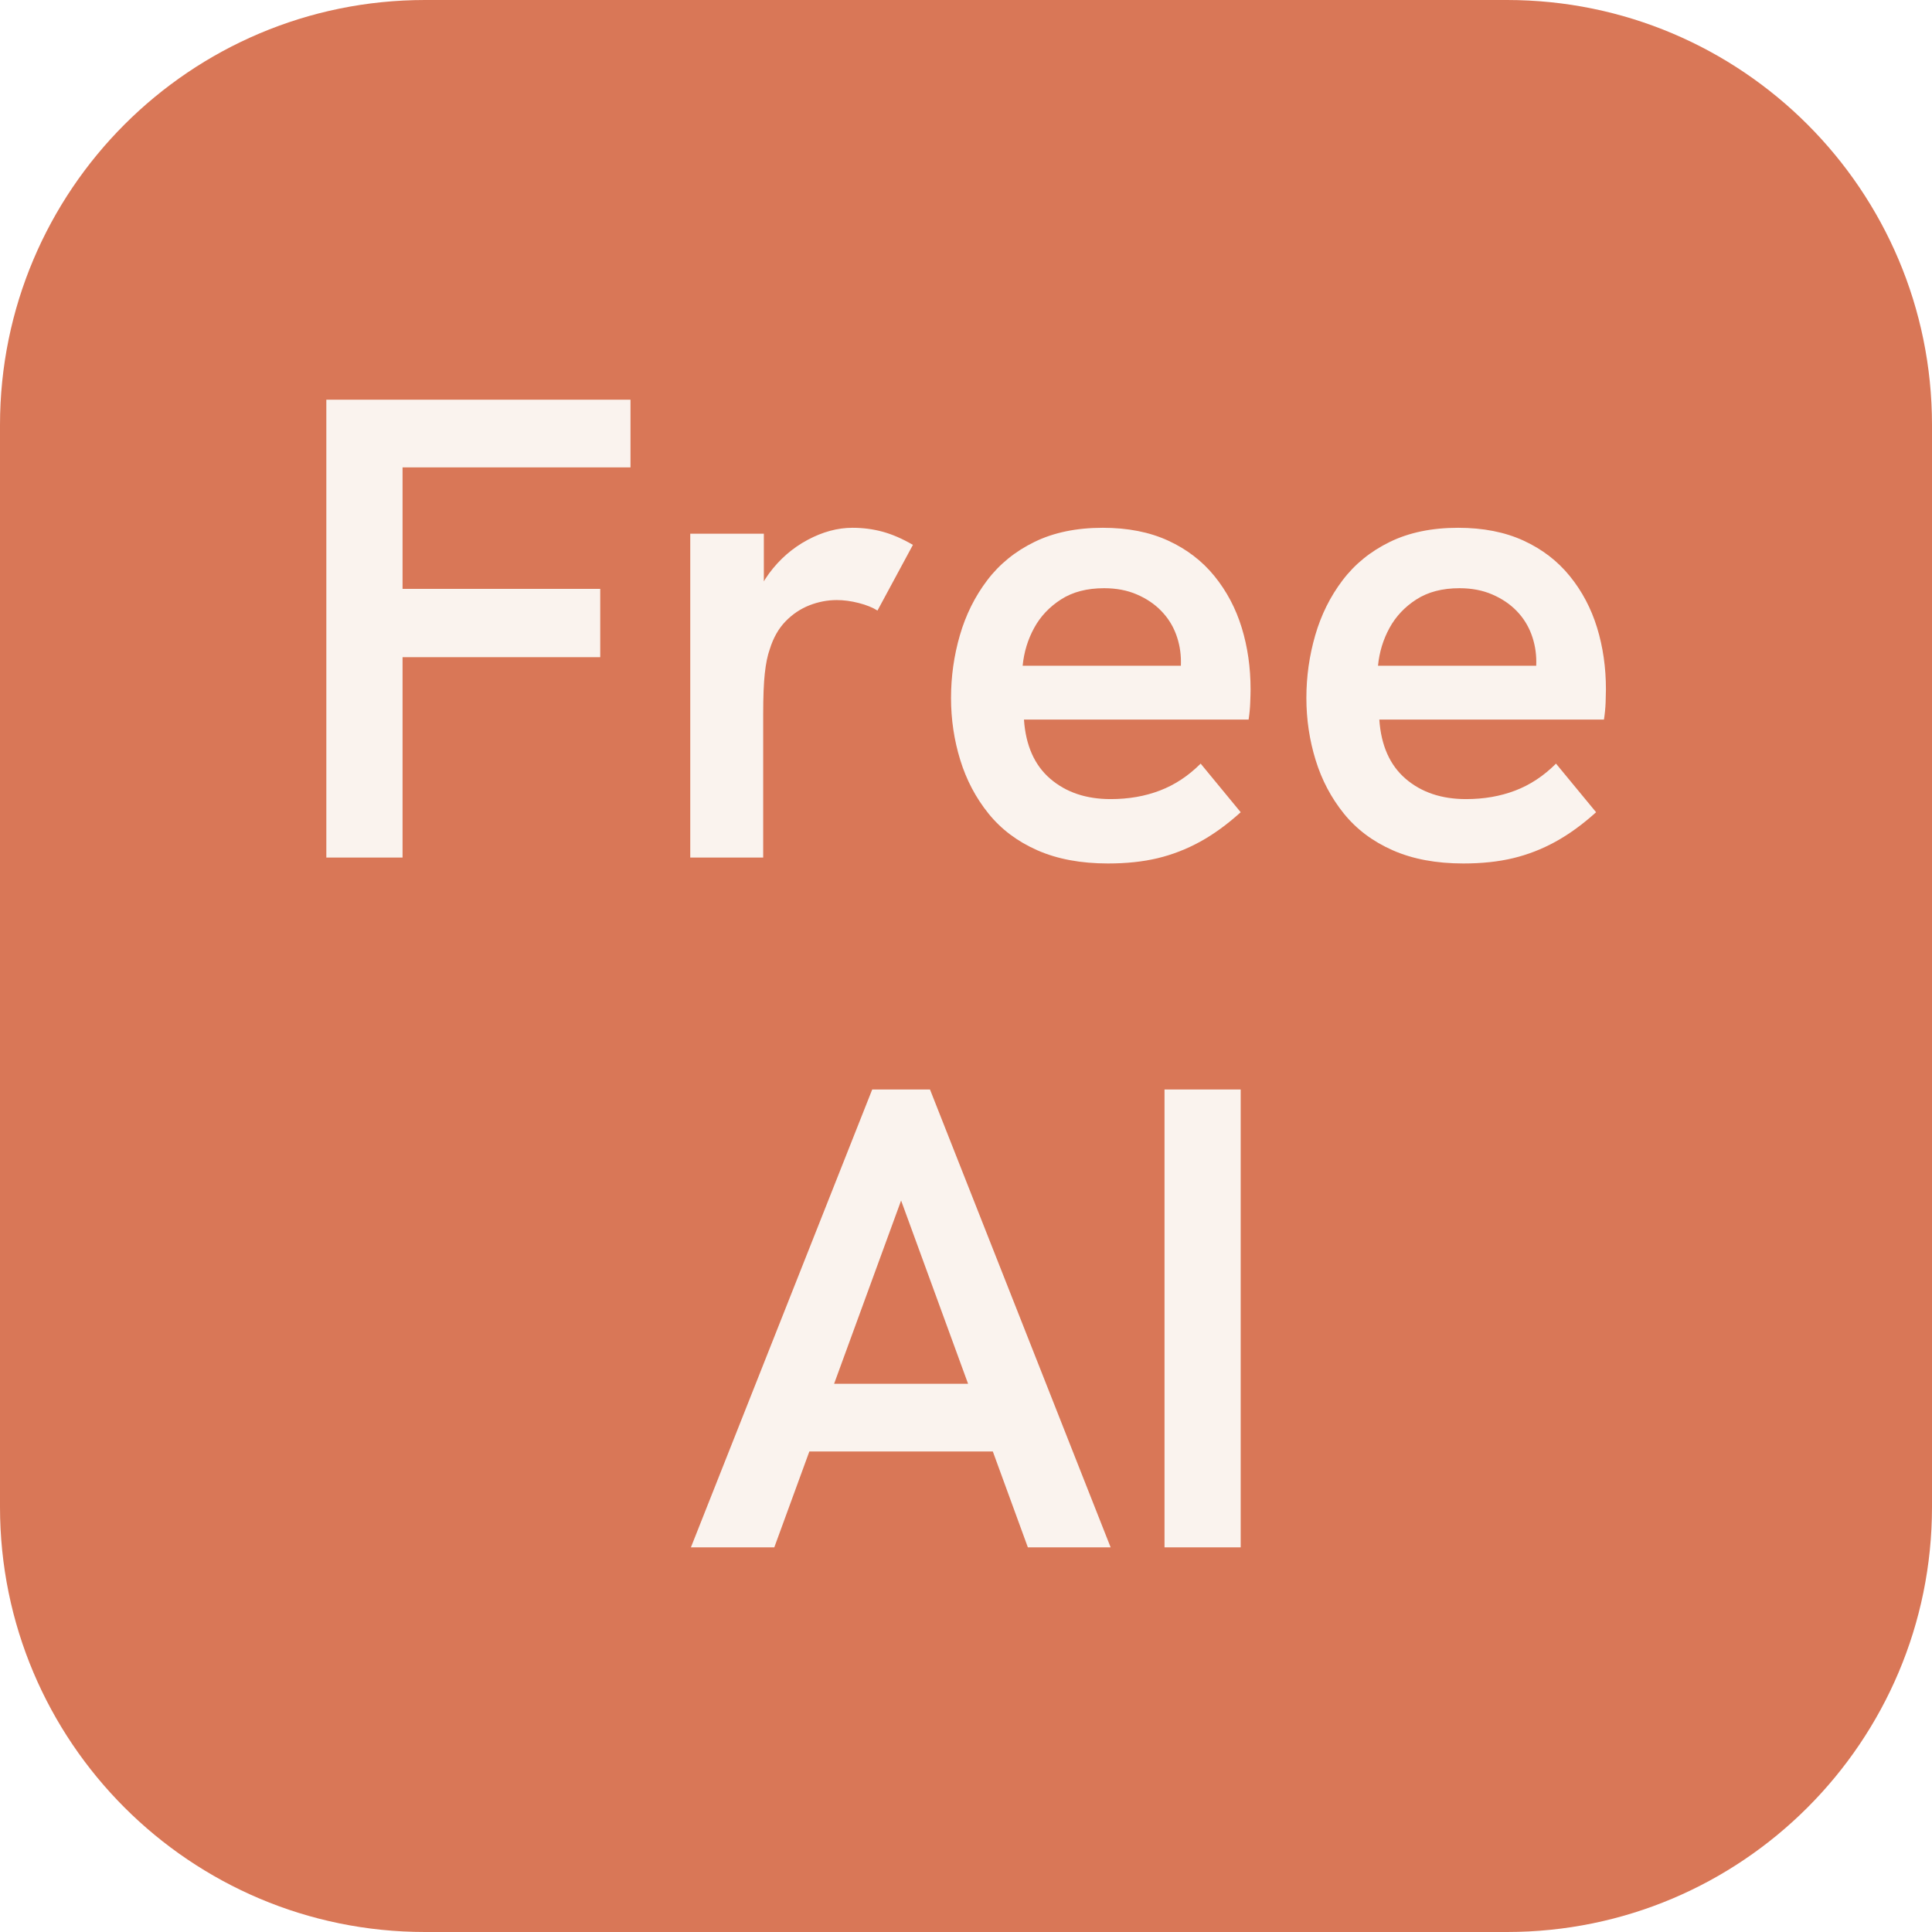
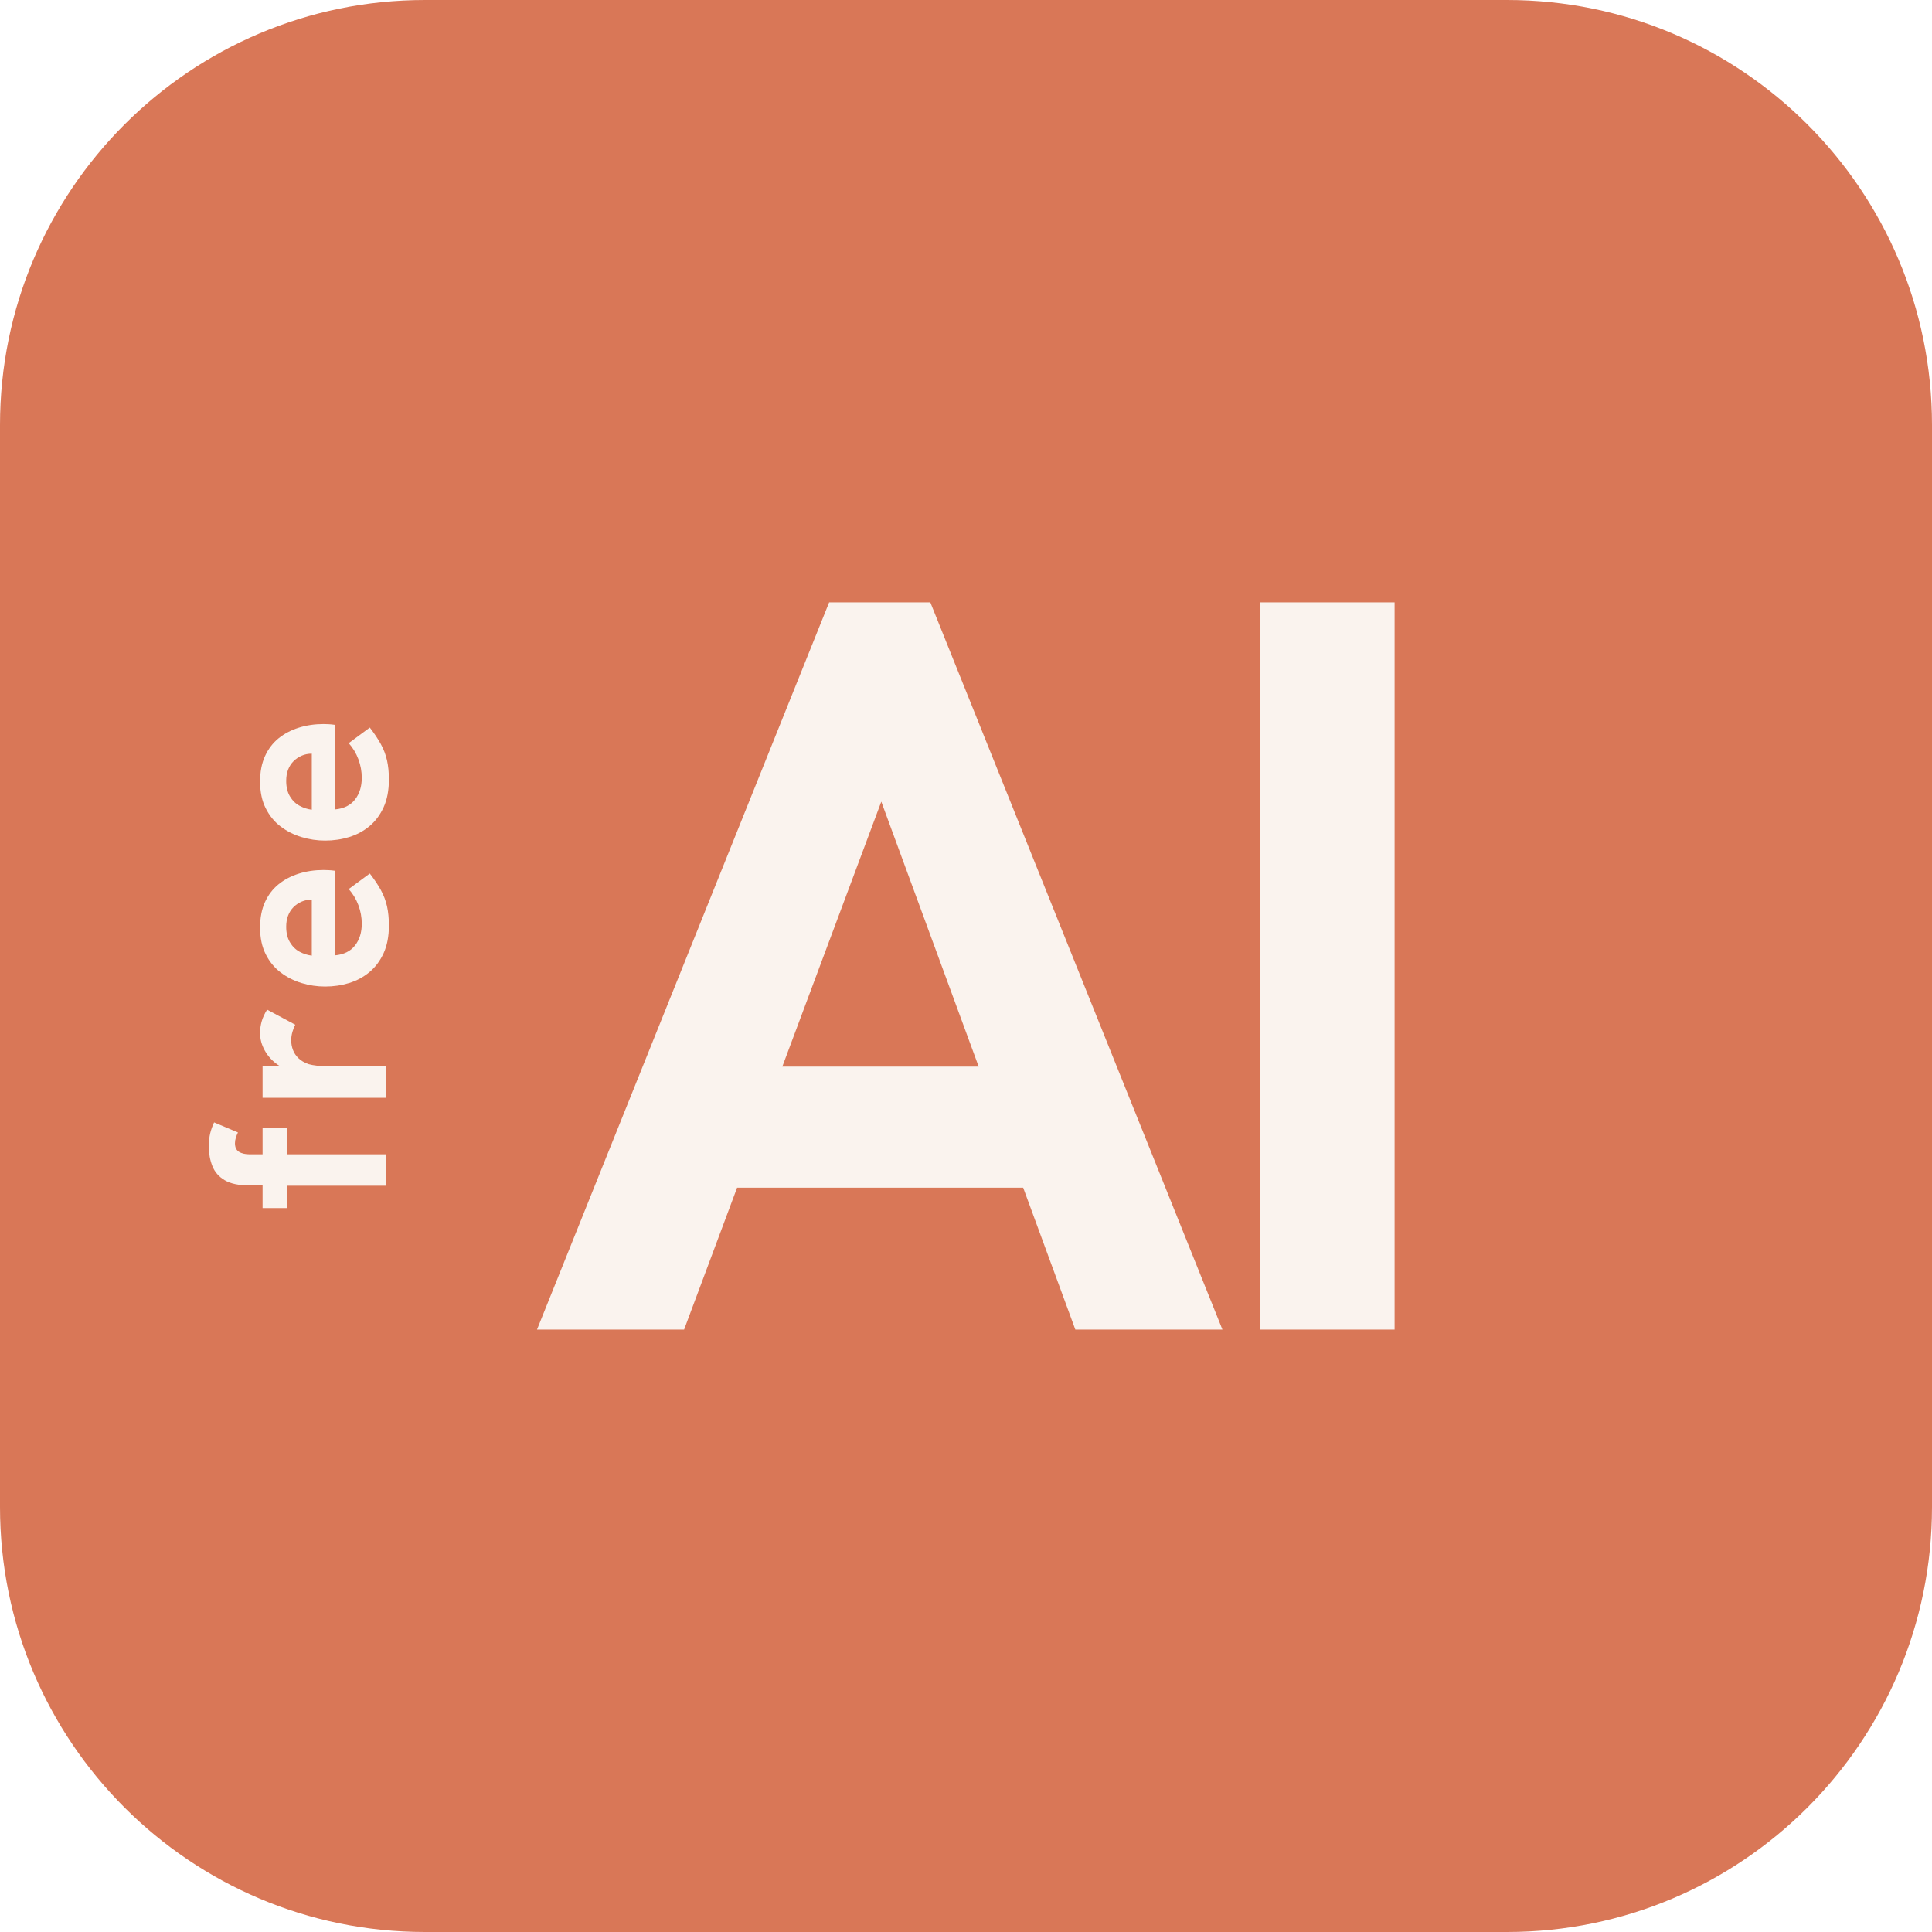
<svg xmlns="http://www.w3.org/2000/svg" width="44" height="44" viewBox="0 0 44 44" fill="none">
  <rect x="0" y="0" width="44" height="44" rx="9.68" fill="#D97757" />
-   <path transform="translate(6.37 19.53)" d="M1.062 0.0V-10.427H7.989V-8.886H2.798V-6.119H7.3V-4.563H2.798V0.0Z M9.35 0.0V-7.375H11.026V-5.386L10.711 -5.341Q10.786 -5.984 11.145 -6.47Q11.504 -6.956 12.02 -7.233Q12.536 -7.51 13.045 -7.51Q13.404 -7.51 13.733 -7.42Q14.062 -7.33 14.421 -7.121L13.614 -5.625Q13.449 -5.73 13.187 -5.797Q12.925 -5.864 12.686 -5.864Q12.372 -5.864 12.065 -5.745Q11.759 -5.625 11.519 -5.378Q11.28 -5.131 11.16 -4.742Q11.085 -4.533 11.048 -4.196Q11.011 -3.86 11.011 -3.261V0.0Z M18.865 0.135Q17.937 0.135 17.256 -0.165Q16.576 -0.464 16.142 -1.002Q15.708 -1.541 15.499 -2.222Q15.289 -2.902 15.289 -3.635Q15.289 -4.368 15.491 -5.064Q15.693 -5.76 16.112 -6.313Q16.531 -6.867 17.189 -7.188Q17.847 -7.51 18.745 -7.51Q19.598 -7.51 20.233 -7.218Q20.869 -6.926 21.288 -6.41Q21.707 -5.894 21.909 -5.236Q22.111 -4.578 22.111 -3.83Q22.111 -3.725 22.103 -3.531Q22.096 -3.336 22.066 -3.142H16.95Q17.01 -2.259 17.548 -1.795Q18.087 -1.331 18.924 -1.331Q19.538 -1.331 20.046 -1.526Q20.555 -1.72 20.974 -2.139L21.886 -1.032Q21.423 -0.613 20.959 -0.359Q20.495 -0.105 19.994 0.015Q19.493 0.135 18.865 0.135ZM20.48 -3.979Q20.51 -4.099 20.518 -4.219Q20.525 -4.338 20.525 -4.458Q20.525 -4.787 20.413 -5.086Q20.301 -5.386 20.076 -5.617Q19.852 -5.849 19.523 -5.991Q19.194 -6.134 18.775 -6.134Q18.191 -6.134 17.795 -5.879Q17.398 -5.625 17.182 -5.229Q16.965 -4.832 16.92 -4.368H21.019Z M26.958 0.135Q26.03 0.135 25.35 -0.165Q24.669 -0.464 24.235 -1.002Q23.801 -1.541 23.592 -2.222Q23.382 -2.902 23.382 -3.635Q23.382 -4.368 23.584 -5.064Q23.786 -5.76 24.205 -6.313Q24.624 -6.867 25.282 -7.188Q25.941 -7.51 26.838 -7.51Q27.691 -7.51 28.327 -7.218Q28.963 -6.926 29.381 -6.41Q29.8 -5.894 30.002 -5.236Q30.204 -4.578 30.204 -3.83Q30.204 -3.725 30.197 -3.531Q30.189 -3.336 30.159 -3.142H25.043Q25.103 -2.259 25.641 -1.795Q26.18 -1.331 27.018 -1.331Q27.631 -1.331 28.14 -1.526Q28.648 -1.72 29.067 -2.139L29.98 -1.032Q29.516 -0.613 29.052 -0.359Q28.589 -0.105 28.087 0.015Q27.586 0.135 26.958 0.135ZM28.574 -3.979Q28.604 -4.099 28.611 -4.219Q28.618 -4.338 28.618 -4.458Q28.618 -4.787 28.506 -5.086Q28.394 -5.386 28.17 -5.617Q27.945 -5.849 27.616 -5.991Q27.287 -6.134 26.868 -6.134Q26.285 -6.134 25.888 -5.879Q25.492 -5.625 25.275 -5.229Q25.058 -4.832 25.013 -4.368H29.112Z" fill="#FAF3EE" />
-   <path transform="translate(15.57 35.24)" d="M0.165 0.0 4.294 -10.427H5.61L9.724 0.0H7.839L4.952 -7.899L2.064 0.0ZM2.738 -2.184 3.276 -3.725H6.612L7.181 -2.184Z M10.951 0.0V-10.427H12.686V0.0Z" fill="#FAF3EE" />
+   <path transform="translate(12.04 30.28)" d="M0.19 0.0 6.843 -16.561H9.148L15.8 0.0H12.45L8.031 -12.023L3.54 0.0ZM4.562 -3.231 5.512 -5.988H10.502L11.5 -3.231Z M16.656 0.0V-16.561H19.721V0.0Z" fill="#FAF3EE" />
+   <path transform="translate(8.80 27.57) rotate(-90)" d="M0.566 0.0V-2.265H0.057V-2.82H0.572V-3.117Q0.572 -3.483 0.692 -3.684Q0.812 -3.884 1.015 -3.964Q1.218 -4.044 1.453 -4.044Q1.63 -4.044 1.759 -4.013Q1.888 -3.981 2.008 -3.924L1.779 -3.381Q1.722 -3.409 1.659 -3.429Q1.596 -3.449 1.533 -3.449Q1.396 -3.449 1.338 -3.358Q1.281 -3.266 1.281 -3.112V-2.82H1.882V-2.265H1.281V0.0Z M2.568 0.0V-2.82H3.283V-2.053L3.175 -2.042Q3.192 -2.288 3.323 -2.477Q3.455 -2.666 3.647 -2.771Q3.838 -2.877 4.038 -2.877Q4.181 -2.877 4.31 -2.84Q4.439 -2.803 4.576 -2.717L4.233 -2.076Q4.17 -2.111 4.073 -2.139Q3.975 -2.168 3.878 -2.168Q3.764 -2.168 3.658 -2.128Q3.552 -2.088 3.469 -2.002Q3.386 -1.916 3.335 -1.773Q3.312 -1.693 3.298 -1.57Q3.283 -1.447 3.283 -1.213V0.0Z M6.492 0.057Q6.126 0.057 5.863 -0.063Q5.6 -0.183 5.431 -0.386Q5.262 -0.589 5.182 -0.849Q5.102 -1.11 5.102 -1.396Q5.102 -1.67 5.182 -1.933Q5.262 -2.196 5.423 -2.408Q5.583 -2.62 5.837 -2.748Q6.092 -2.877 6.446 -2.877Q6.778 -2.877 7.024 -2.766Q7.27 -2.654 7.43 -2.457Q7.59 -2.259 7.673 -1.996Q7.756 -1.733 7.756 -1.436Q7.756 -1.396 7.753 -1.324Q7.751 -1.253 7.739 -1.173H5.812Q5.84 -0.869 6.037 -0.715Q6.235 -0.561 6.532 -0.561Q6.75 -0.561 6.956 -0.638Q7.161 -0.715 7.322 -0.858L7.676 -0.378Q7.476 -0.223 7.299 -0.126Q7.121 -0.029 6.93 0.014Q6.738 0.057 6.492 0.057ZM7.053 -1.527Q7.064 -1.573 7.073 -1.619Q7.081 -1.665 7.081 -1.705Q7.081 -1.825 7.036 -1.93Q6.99 -2.036 6.91 -2.116Q6.83 -2.196 6.718 -2.239Q6.607 -2.282 6.464 -2.282Q6.252 -2.282 6.109 -2.196Q5.966 -2.111 5.894 -1.976Q5.823 -1.842 5.806 -1.699H7.293Z M9.816 0.057Q9.449 0.057 9.186 -0.063Q8.923 -0.183 8.754 -0.386Q8.586 -0.589 8.506 -0.849Q8.426 -1.11 8.426 -1.396Q8.426 -1.67 8.506 -1.933Q8.586 -2.196 8.746 -2.408Q8.906 -2.62 9.161 -2.748Q9.415 -2.877 9.77 -2.877Q10.102 -2.877 10.347 -2.766Q10.593 -2.654 10.754 -2.457Q10.914 -2.259 10.997 -1.996Q11.08 -1.733 11.08 -1.436Q11.08 -1.396 11.077 -1.324Q11.074 -1.253 11.062 -1.173H9.135Q9.163 -0.869 9.361 -0.715Q9.558 -0.561 9.856 -0.561Q10.073 -0.561 10.279 -0.638Q10.485 -0.715 10.645 -0.858L11 -0.378Q10.799 -0.223 10.622 -0.126Q10.445 -0.029 10.253 0.014Q10.061 0.057 9.816 0.057ZM10.376 -1.527Q10.388 -1.573 10.396 -1.619Q10.405 -1.665 10.405 -1.705Q10.405 -1.825 10.359 -1.93Q10.313 -2.036 10.233 -2.116Q10.153 -2.196 10.041 -2.239Q9.93 -2.282 9.787 -2.282Q9.575 -2.282 9.432 -2.196Q9.289 -2.111 9.218 -1.976Q9.146 -1.842 9.129 -1.699H10.616Z" fill="#FAF3EE" />
</svg>
